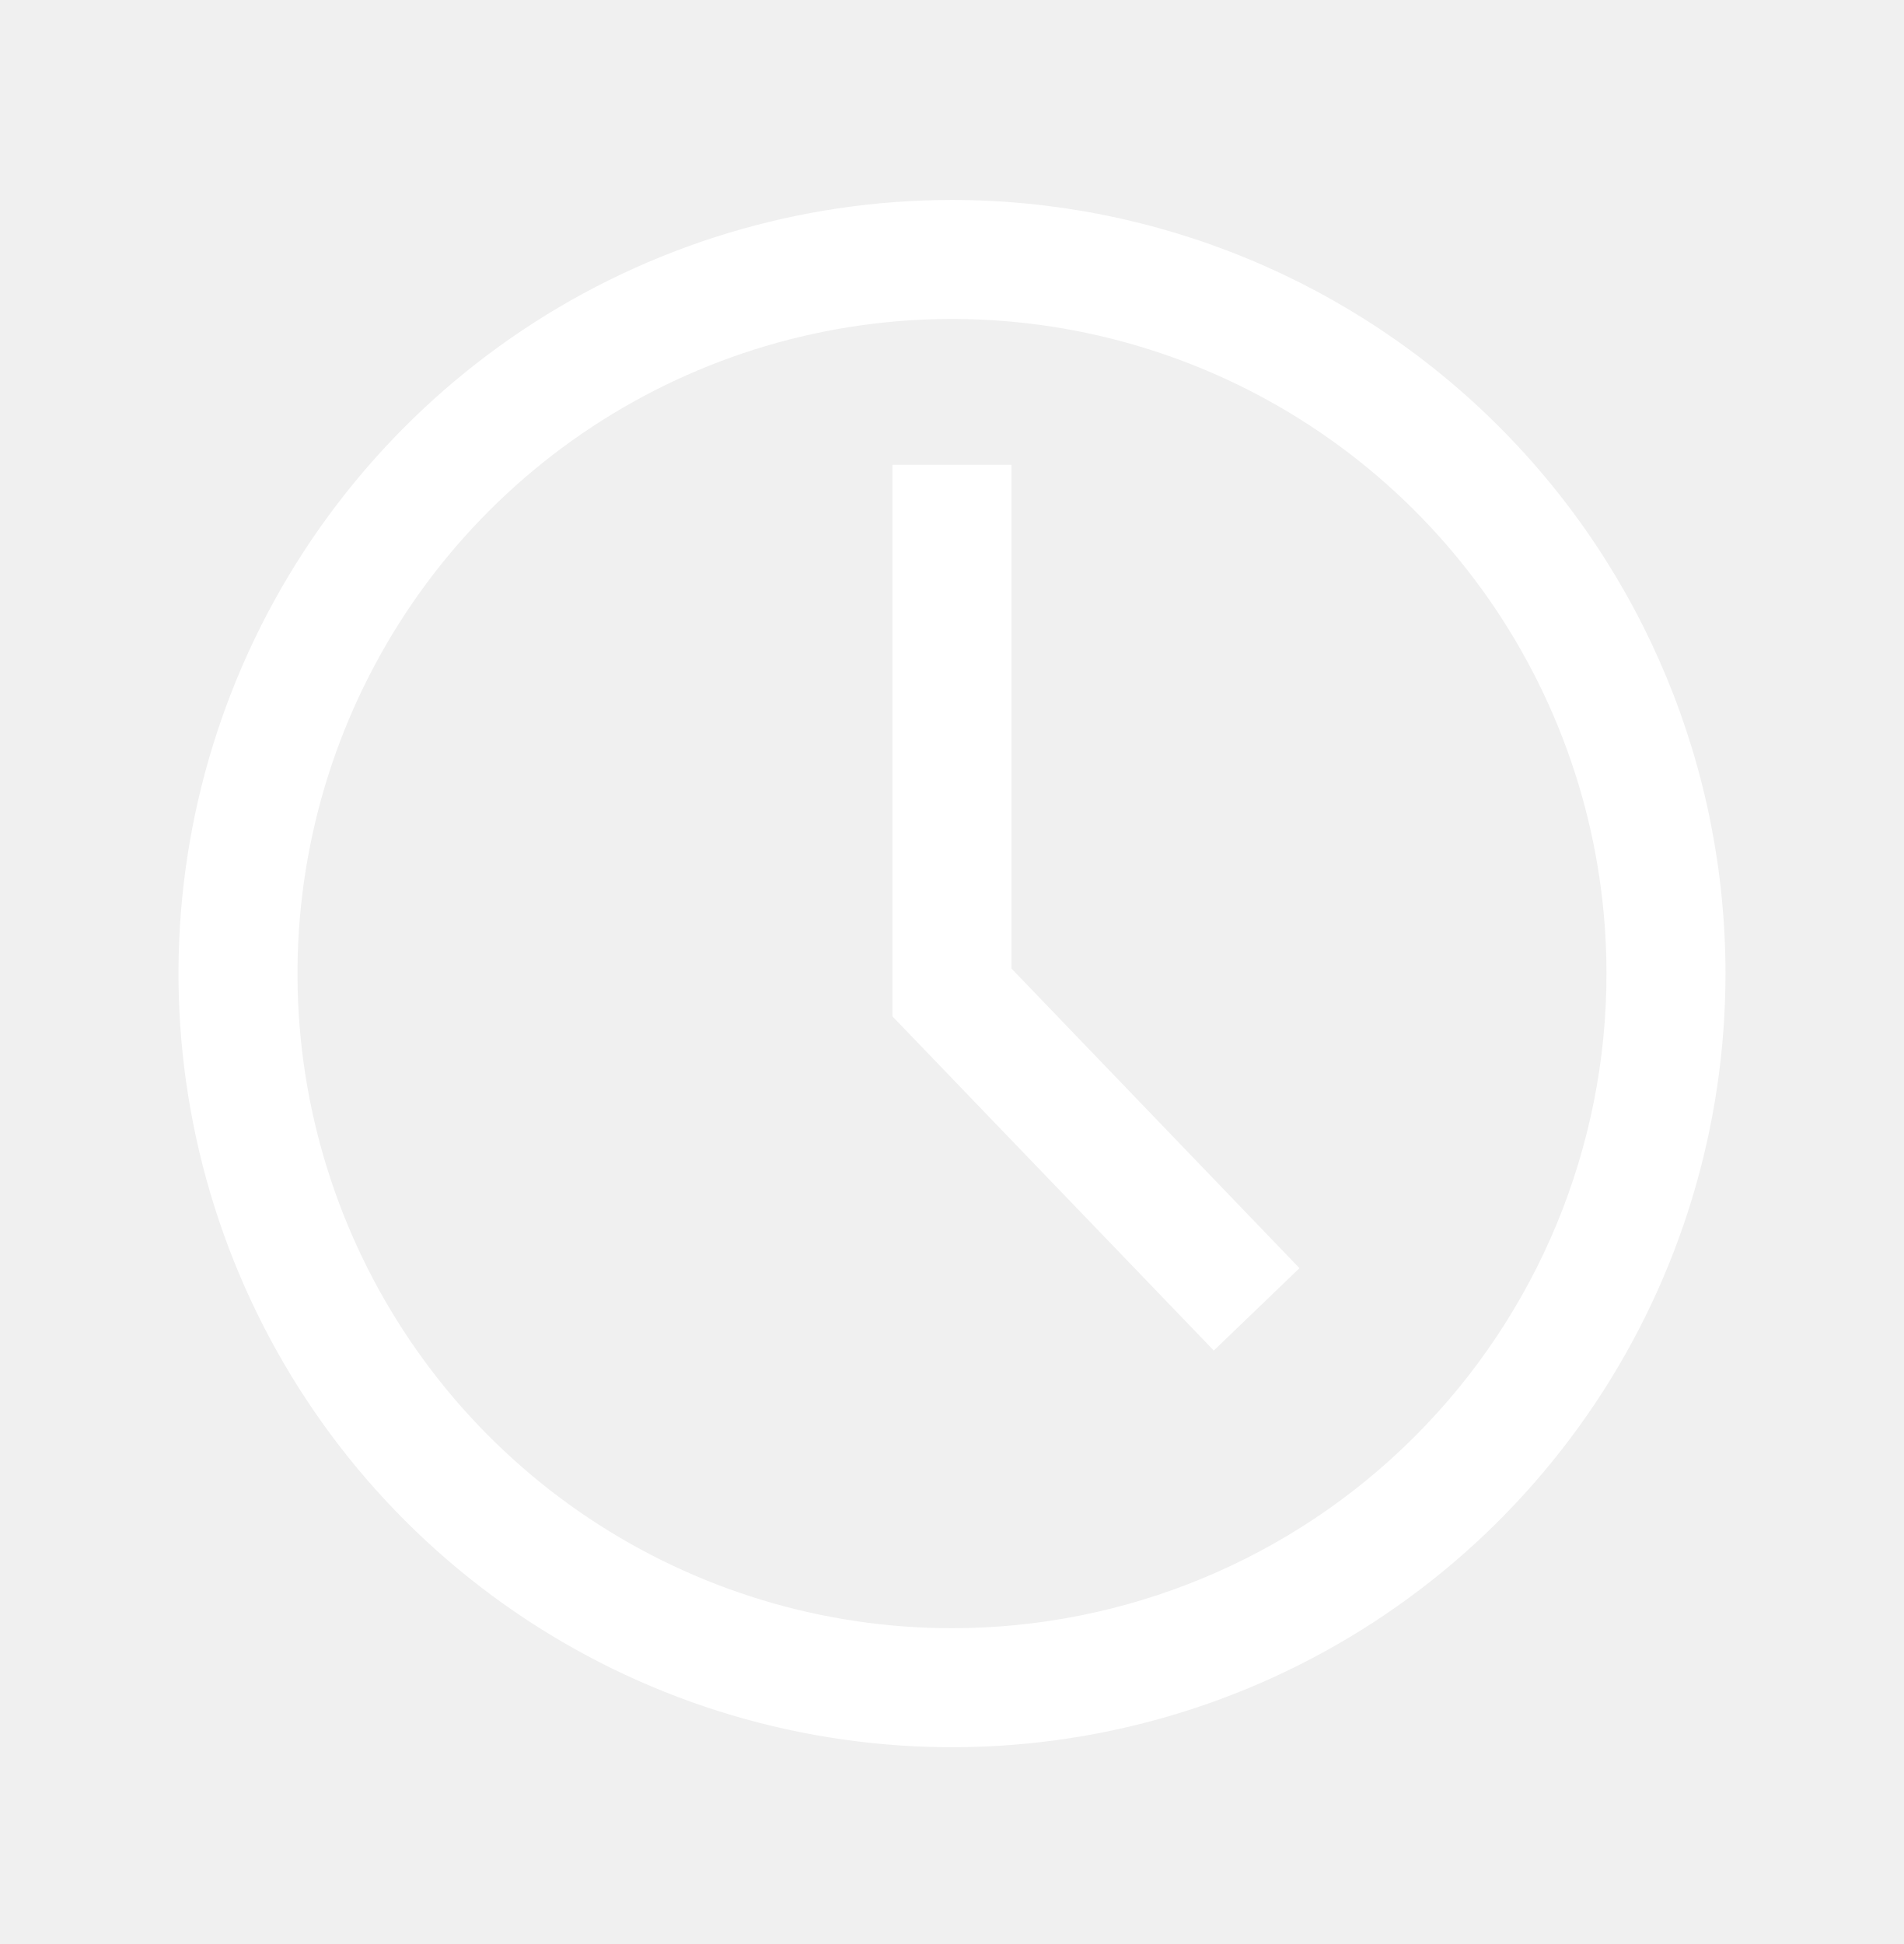
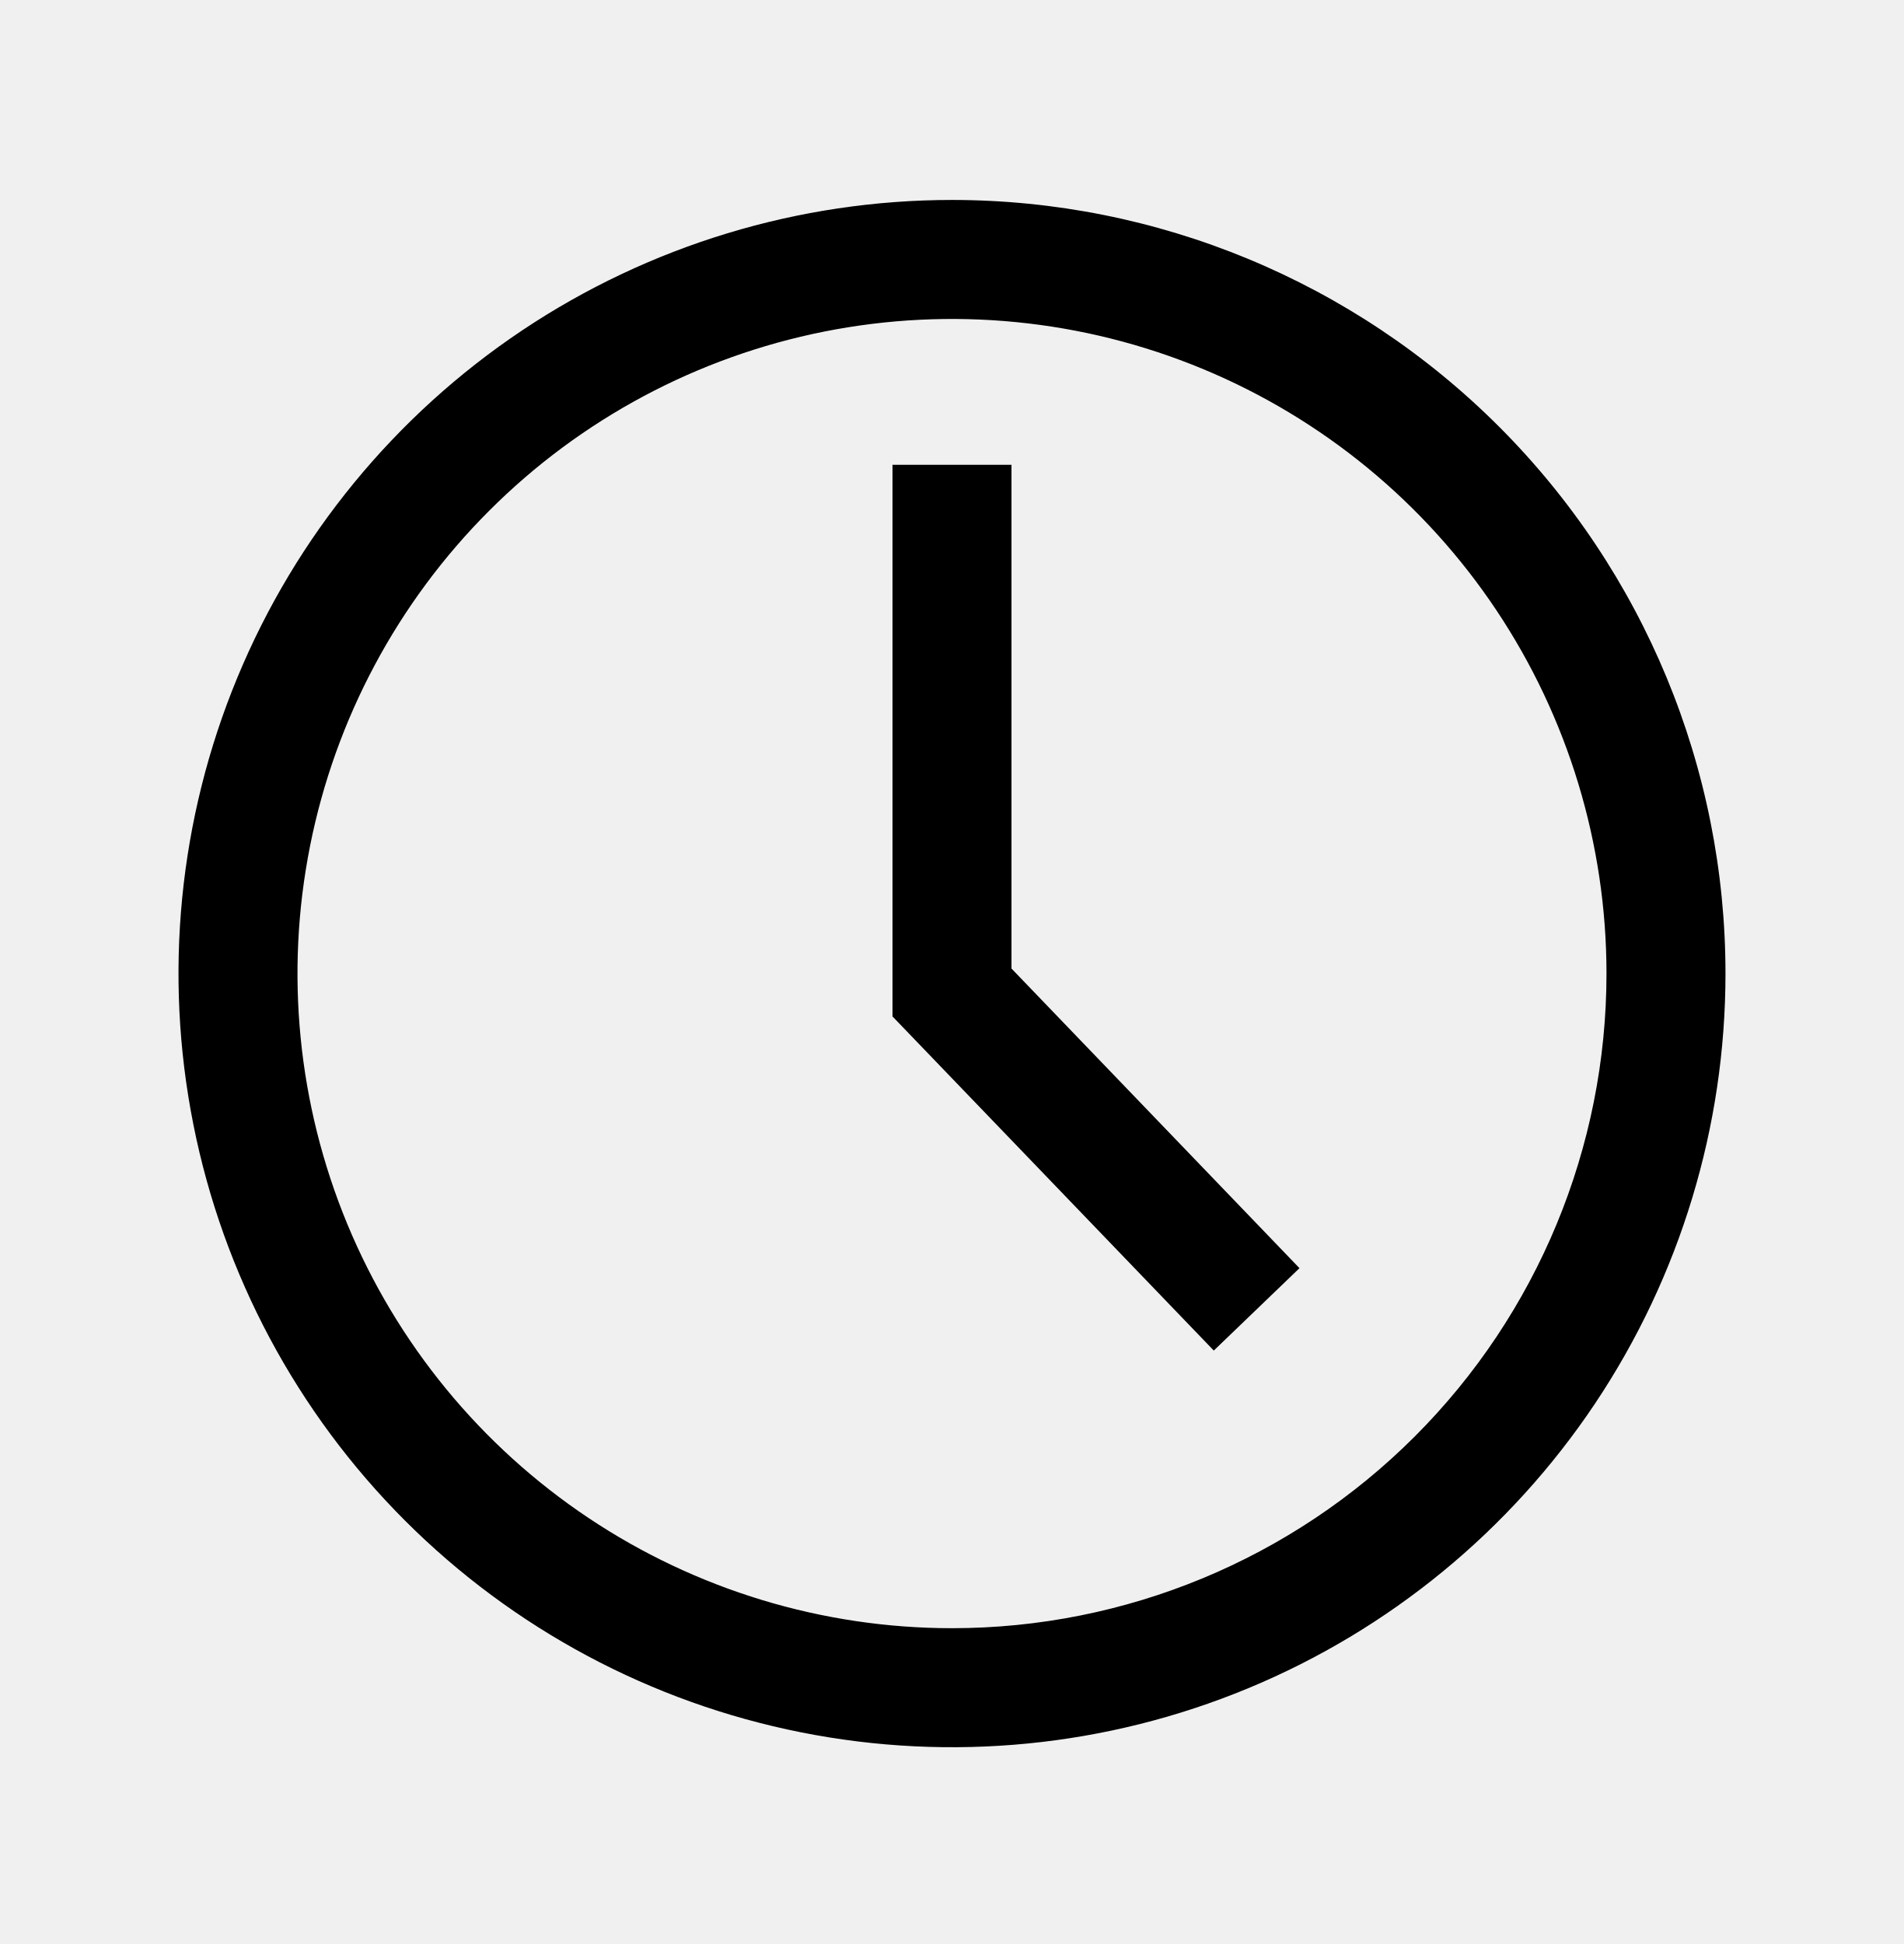
- <svg xmlns="http://www.w3.org/2000/svg" width="48" height="49" viewBox="0 0 48 49" fill="none">
-   <path d="M24 5.04C20.143 5.04 16.373 6.184 13.166 8.326C9.96 10.469 7.46 13.515 5.984 17.078C4.508 20.641 4.122 24.562 4.875 28.344C5.627 32.127 7.484 35.602 10.211 38.329C12.939 41.056 16.413 42.913 20.196 43.665C23.978 44.418 27.899 44.032 31.462 42.556C35.026 41.08 38.071 38.58 40.214 35.374C42.356 32.167 43.5 28.397 43.5 24.54C43.5 19.368 41.446 14.408 37.789 10.752C34.132 7.095 29.172 5.04 24 5.04ZM24 41.04C20.737 41.04 17.547 40.072 14.833 38.259C12.12 36.446 10.005 33.869 8.756 30.854C7.507 27.839 7.18 24.522 7.817 21.321C8.454 18.12 10.025 15.18 12.333 12.873C14.64 10.565 17.58 8.994 20.781 8.357C23.982 7.72 27.299 8.047 30.314 9.296C33.329 10.545 35.906 12.66 37.719 15.373C39.532 18.087 40.5 21.277 40.5 24.54C40.5 28.916 38.762 33.113 35.667 36.207C32.573 39.302 28.376 41.04 24 41.04Z" fill="white" />
-   <path d="M25.5 11.715H22.5V25.62L30.6 34.042L32.76 31.965L25.5 24.413V11.715Z" fill="white" />
+ <svg xmlns="http://www.w3.org/2000/svg" width="48" height="49" viewBox="0 0 48 49">
+   <path d="M24 5.04C20.143 5.04 16.373 6.184 13.166 8.326C9.96 10.469 7.46 13.515 5.984 17.078C4.508 20.641 4.122 24.562 4.875 28.344C5.627 32.127 7.484 35.602 10.211 38.329C12.939 41.056 16.413 42.913 20.196 43.665C23.978 44.418 27.899 44.032 31.462 42.556C35.026 41.08 38.071 38.58 40.214 35.374C42.356 32.167 43.5 28.397 43.5 24.54C43.5 19.368 41.446 14.408 37.789 10.752C34.132 7.095 29.172 5.04 24 5.04ZM24 41.04C20.737 41.04 17.547 40.072 14.833 38.259C12.12 36.446 10.005 33.869 8.756 30.854C7.507 27.839 7.18 24.522 7.817 21.321C8.454 18.12 10.025 15.18 12.333 12.873C14.64 10.565 17.58 8.994 20.781 8.357C23.982 7.72 27.299 8.047 30.314 9.296C33.329 10.545 35.906 12.66 37.719 15.373C39.532 18.087 40.5 21.277 40.5 24.54C40.5 28.916 38.762 33.113 35.667 36.207C32.573 39.302 28.376 41.04 24 41.04Z" />
+   <path d="M25.5 11.715H22.5V25.62L30.6 34.042L32.76 31.965L25.5 24.413V11.715Z" />
</svg>
